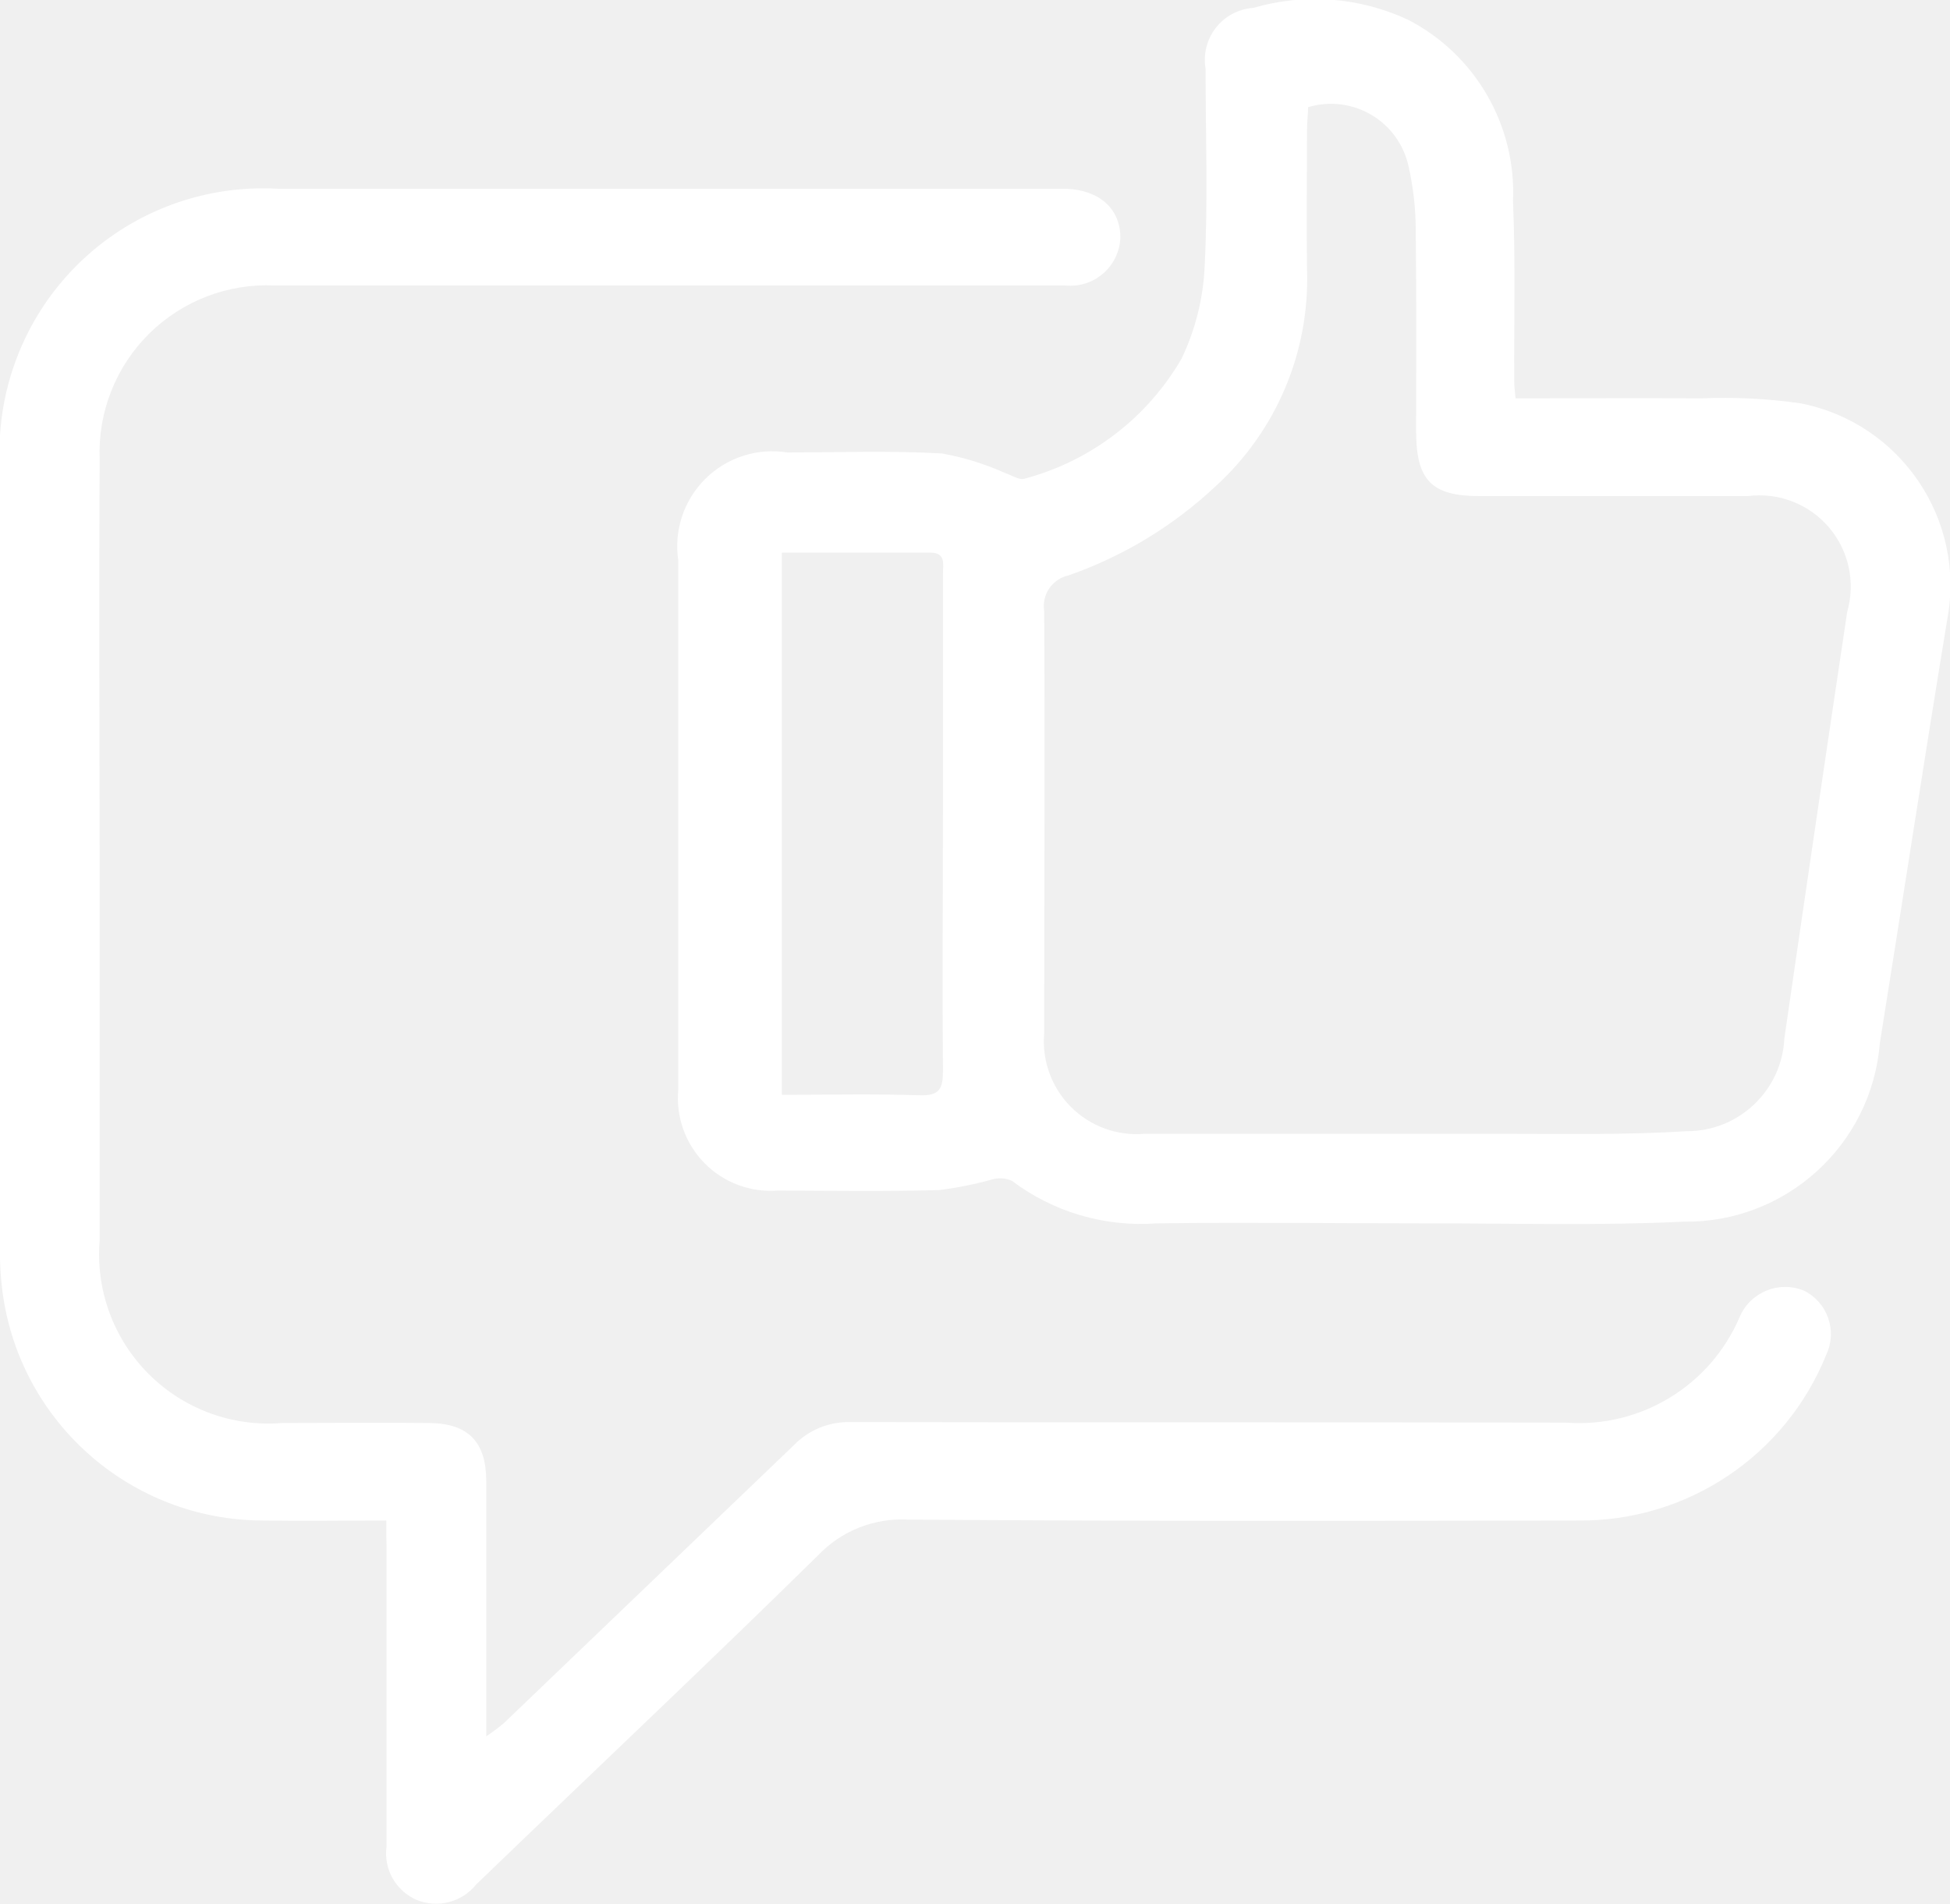
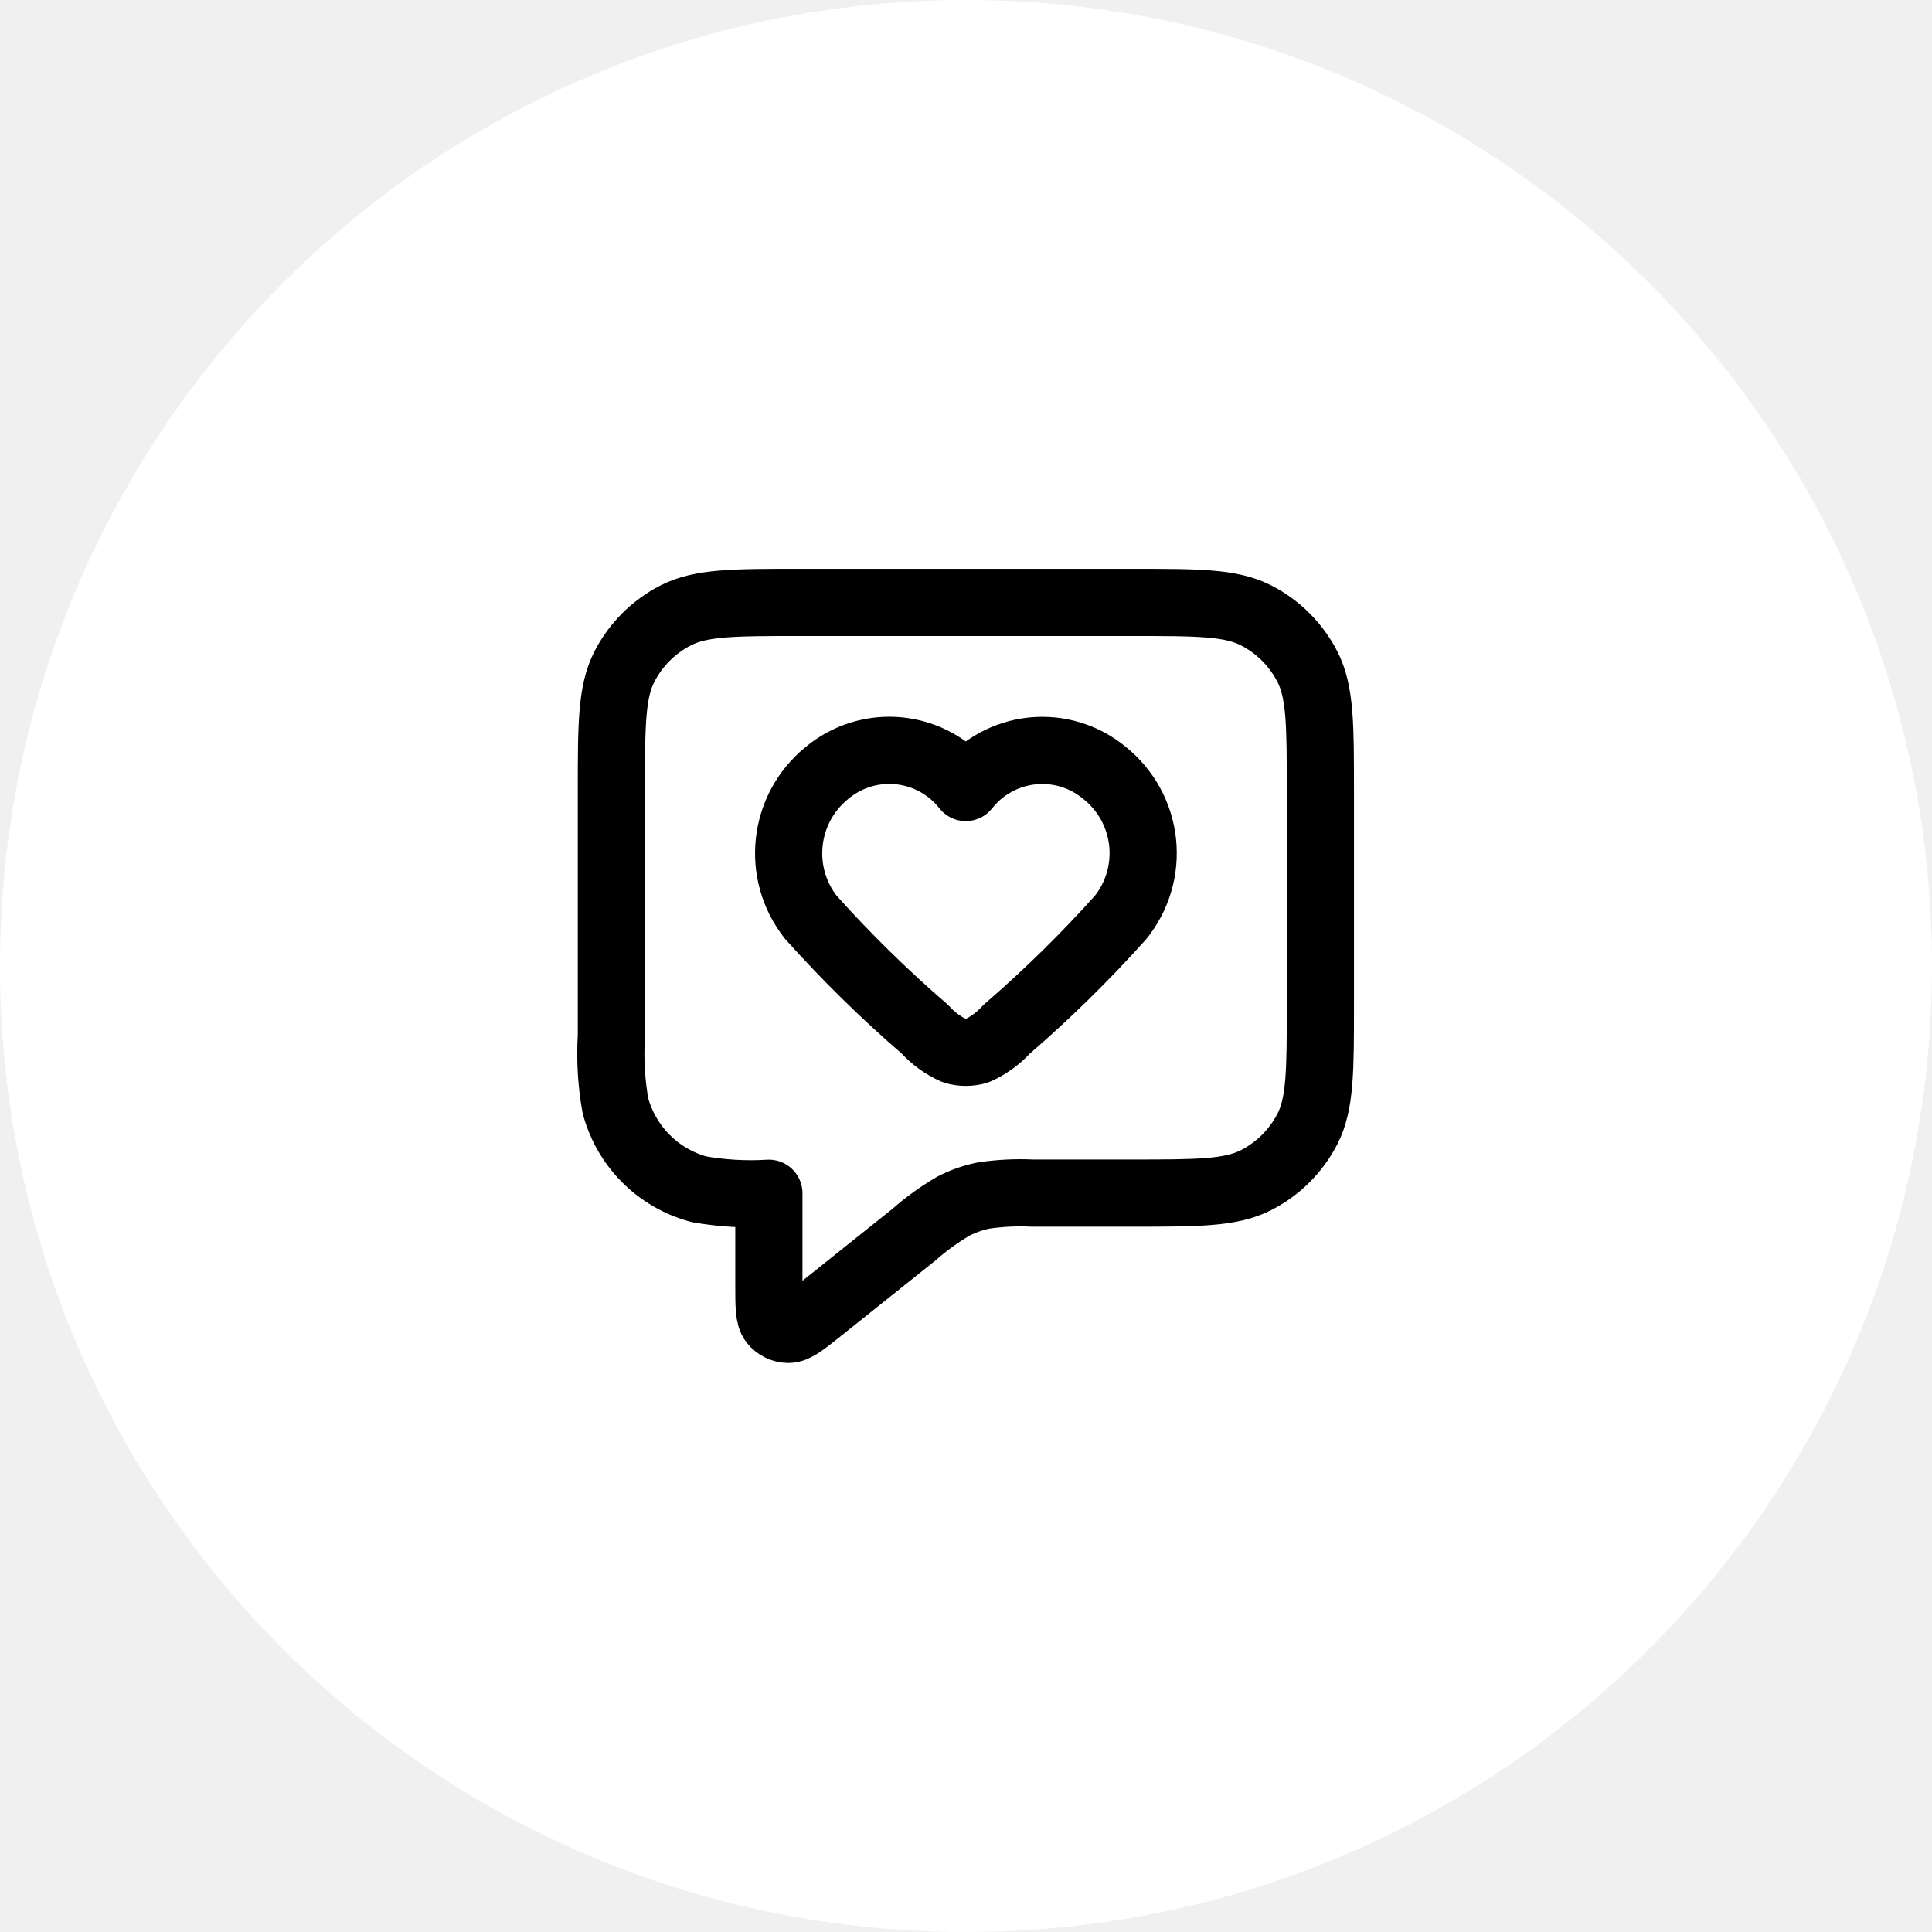
- <svg xmlns="http://www.w3.org/2000/svg" width="25.239" height="24.64" viewBox="0 0 25.239 24.64">
-   <g id="Group_714" data-name="Group 714" transform="translate(-342.484 -1168.744)">
-     <path id="Path_1210" data-name="Path 1210" d="M502.441,1173.9c.818,0,1.61-.006,2.4,0a7,7,0,0,1,1.287.064,2.4,2.4,0,0,1,1.9,2.8c-.3,1.826-.58,3.655-.872,5.482a2.513,2.513,0,0,1-2.54,2.31c-1.1.053-2.195.021-3.292.022-1.176,0-2.352-.016-3.528,0a2.772,2.772,0,0,1-1.874-.551.373.373,0,0,0-.257-.017,4.853,4.853,0,0,1-.681.137c-.7.019-1.392.009-2.088.006a1.2,1.2,0,0,1-1.292-1.308q0-3.423,0-6.845a1.231,1.231,0,0,1,1.411-1.4c.667,0,1.334-.025,2,.013a3.5,3.5,0,0,1,.819.253c.086.028.189.1.258.072a3.343,3.343,0,0,0,2.025-1.55,3.073,3.073,0,0,0,.3-1.2c.044-.85.012-1.7.012-2.555a.674.674,0,0,1,.618-.787,2.847,2.847,0,0,1,2.009.157,2.516,2.516,0,0,1,1.352,2.344c.033.772.012,1.547.016,2.321C502.422,1173.733,502.432,1173.791,502.441,1173.9Zm-2.685-3.768c0,.089-.014.185-.014.281,0,.607-.009,1.214,0,1.821a3.624,3.624,0,0,1-1.186,2.806,5.355,5.355,0,0,1-1.9,1.151.408.408,0,0,0-.316.464c.011,1.821,0,3.642,0,5.464a1.2,1.2,0,0,0,1.295,1.3q2.352,0,4.7,0c.774,0,1.55.015,2.321-.034a1.261,1.261,0,0,0,1.264-1.2q.4-2.761.813-5.52a1.181,1.181,0,0,0-1.286-1.5c-1.156,0-2.313,0-3.469,0-.62,0-.822-.2-.824-.831,0-.871.006-1.743-.005-2.614a3.777,3.777,0,0,0-.091-.814A1.027,1.027,0,0,0,499.757,1170.131Zm-6.811,5.765v7.017c.612,0,1.2-.013,1.785.006.257.008.3-.086.3-.32-.01-1.184,0-2.369,0-3.553q0-1.439,0-2.878c0-.119.041-.273-.165-.272Z" transform="translate(-140.341)" fill="#fff" />
-     <path id="Path_1211" data-name="Path 1211" d="M347.484,1227.473c-.562,0-1.08.008-1.6,0a3.408,3.408,0,0,1-3.362-2.918,4.336,4.336,0,0,1-.039-.673q0-5.023,0-10.046a3.41,3.41,0,0,1,3.6-3.6q4.968,0,9.937,0c.088,0,.176,0,.265,0,.433.018.7.263.7.631a.647.647,0,0,1-.712.621q-1.132,0-2.264,0-3.984,0-7.967,0a2.165,2.165,0,0,0-2.268,2.251c-.011,1.89,0,3.78,0,5.669q0,2.218,0,4.436a2.191,2.191,0,0,0,2.361,2.367c.637,0,1.274-.007,1.911,0,.5.007.73.245.732.75,0,.989,0,1.978,0,2.967v.338a2.774,2.774,0,0,0,.224-.167q1.88-1.8,3.756-3.6a.986.986,0,0,1,.735-.3c3.087.006,6.174,0,9.26.007A2.26,2.26,0,0,0,365,1224.84a.64.64,0,0,1,.833-.342.626.626,0,0,1,.29.825,3.426,3.426,0,0,1-3.221,2.15c-2.891.005-5.782.01-8.672-.012a1.492,1.492,0,0,0-1.159.464c-1.46,1.435-2.95,2.838-4.424,4.259a.666.666,0,0,1-.769.2.656.656,0,0,1-.391-.691c0-1.292,0-2.585,0-3.877C347.484,1227.714,347.484,1227.618,347.484,1227.473Z" transform="translate(0 -39.049)" fill="#fff" />
+ <svg xmlns="http://www.w3.org/2000/svg" width="57.51" height="57.51" viewBox="0 0 57.51 57.51">
+   <g id="Group_73927" data-name="Group 73927" transform="translate(-177.018 -722.086)">
+     <circle id="Ellipse_1076" data-name="Ellipse 1076" cx="28.755" cy="28.755" r="28.755" transform="translate(177.018 722.086)" fill="#fff" />
+     <g id="Group_73930" data-name="Group 73930">
+       <rect id="Rectangle_9737" data-name="Rectangle 9737" width="27.428" height="27.428" transform="translate(192.057 736.883)" fill="#fff" />
+       <g id="Group_73929" data-name="Group 73929" transform="translate(192.217 737.018)">
+         <path id="Path_67202" data-name="Path 67202" d="M3,8.628c0-1.97,0-2.955.383-3.707A3.518,3.518,0,0,1,4.921,3.383C5.673,3,6.658,3,8.628,3h9.849c1.97,0,2.955,0,3.708.383a3.517,3.517,0,0,1,1.537,1.537c.383.752.383,1.737.383,3.707V14.96c0,1.97,0,2.955-.383,3.708A3.517,3.517,0,0,1,22.185,20.2c-.753.383-1.737.383-3.708.383h-2.95a7.442,7.442,0,0,0-1.447.072,3.514,3.514,0,0,0-.893.313,7.448,7.448,0,0,0-1.175.848l-2.8,2.238c-.488.39-.732.585-.937.586a.586.586,0,0,1-.459-.221c-.128-.16-.128-.473-.128-1.1V20.588a8.817,8.817,0,0,1-2.083-.12A3.518,3.518,0,0,1,3.12,17.981,8.815,8.815,0,0,1,3,15.9Z" fill="none" stroke="#000" stroke-linecap="round" stroke-linejoin="round" stroke-width="2" />
+         <path id="Path_67203" data-name="Path 67203" d="M12.773,7.863a2.894,2.894,0,0,0-4.136-.43,3.077,3.077,0,0,0-.47,4.3,37.16,37.16,0,0,0,3.392,3.328,2.624,2.624,0,0,0,.876.636,1.2,1.2,0,0,0,.676,0,2.624,2.624,0,0,0,.876-.636,37.168,37.168,0,0,0,3.392-3.328,3.055,3.055,0,0,0-.47-4.3A2.9,2.9,0,0,0,12.773,7.863Z" transform="translate(0.776 0.647)" fill="none" stroke="#000" stroke-linecap="round" stroke-linejoin="round" stroke-width="2" fill-rule="evenodd" />
+       </g>
+     </g>
  </g>
</svg>
